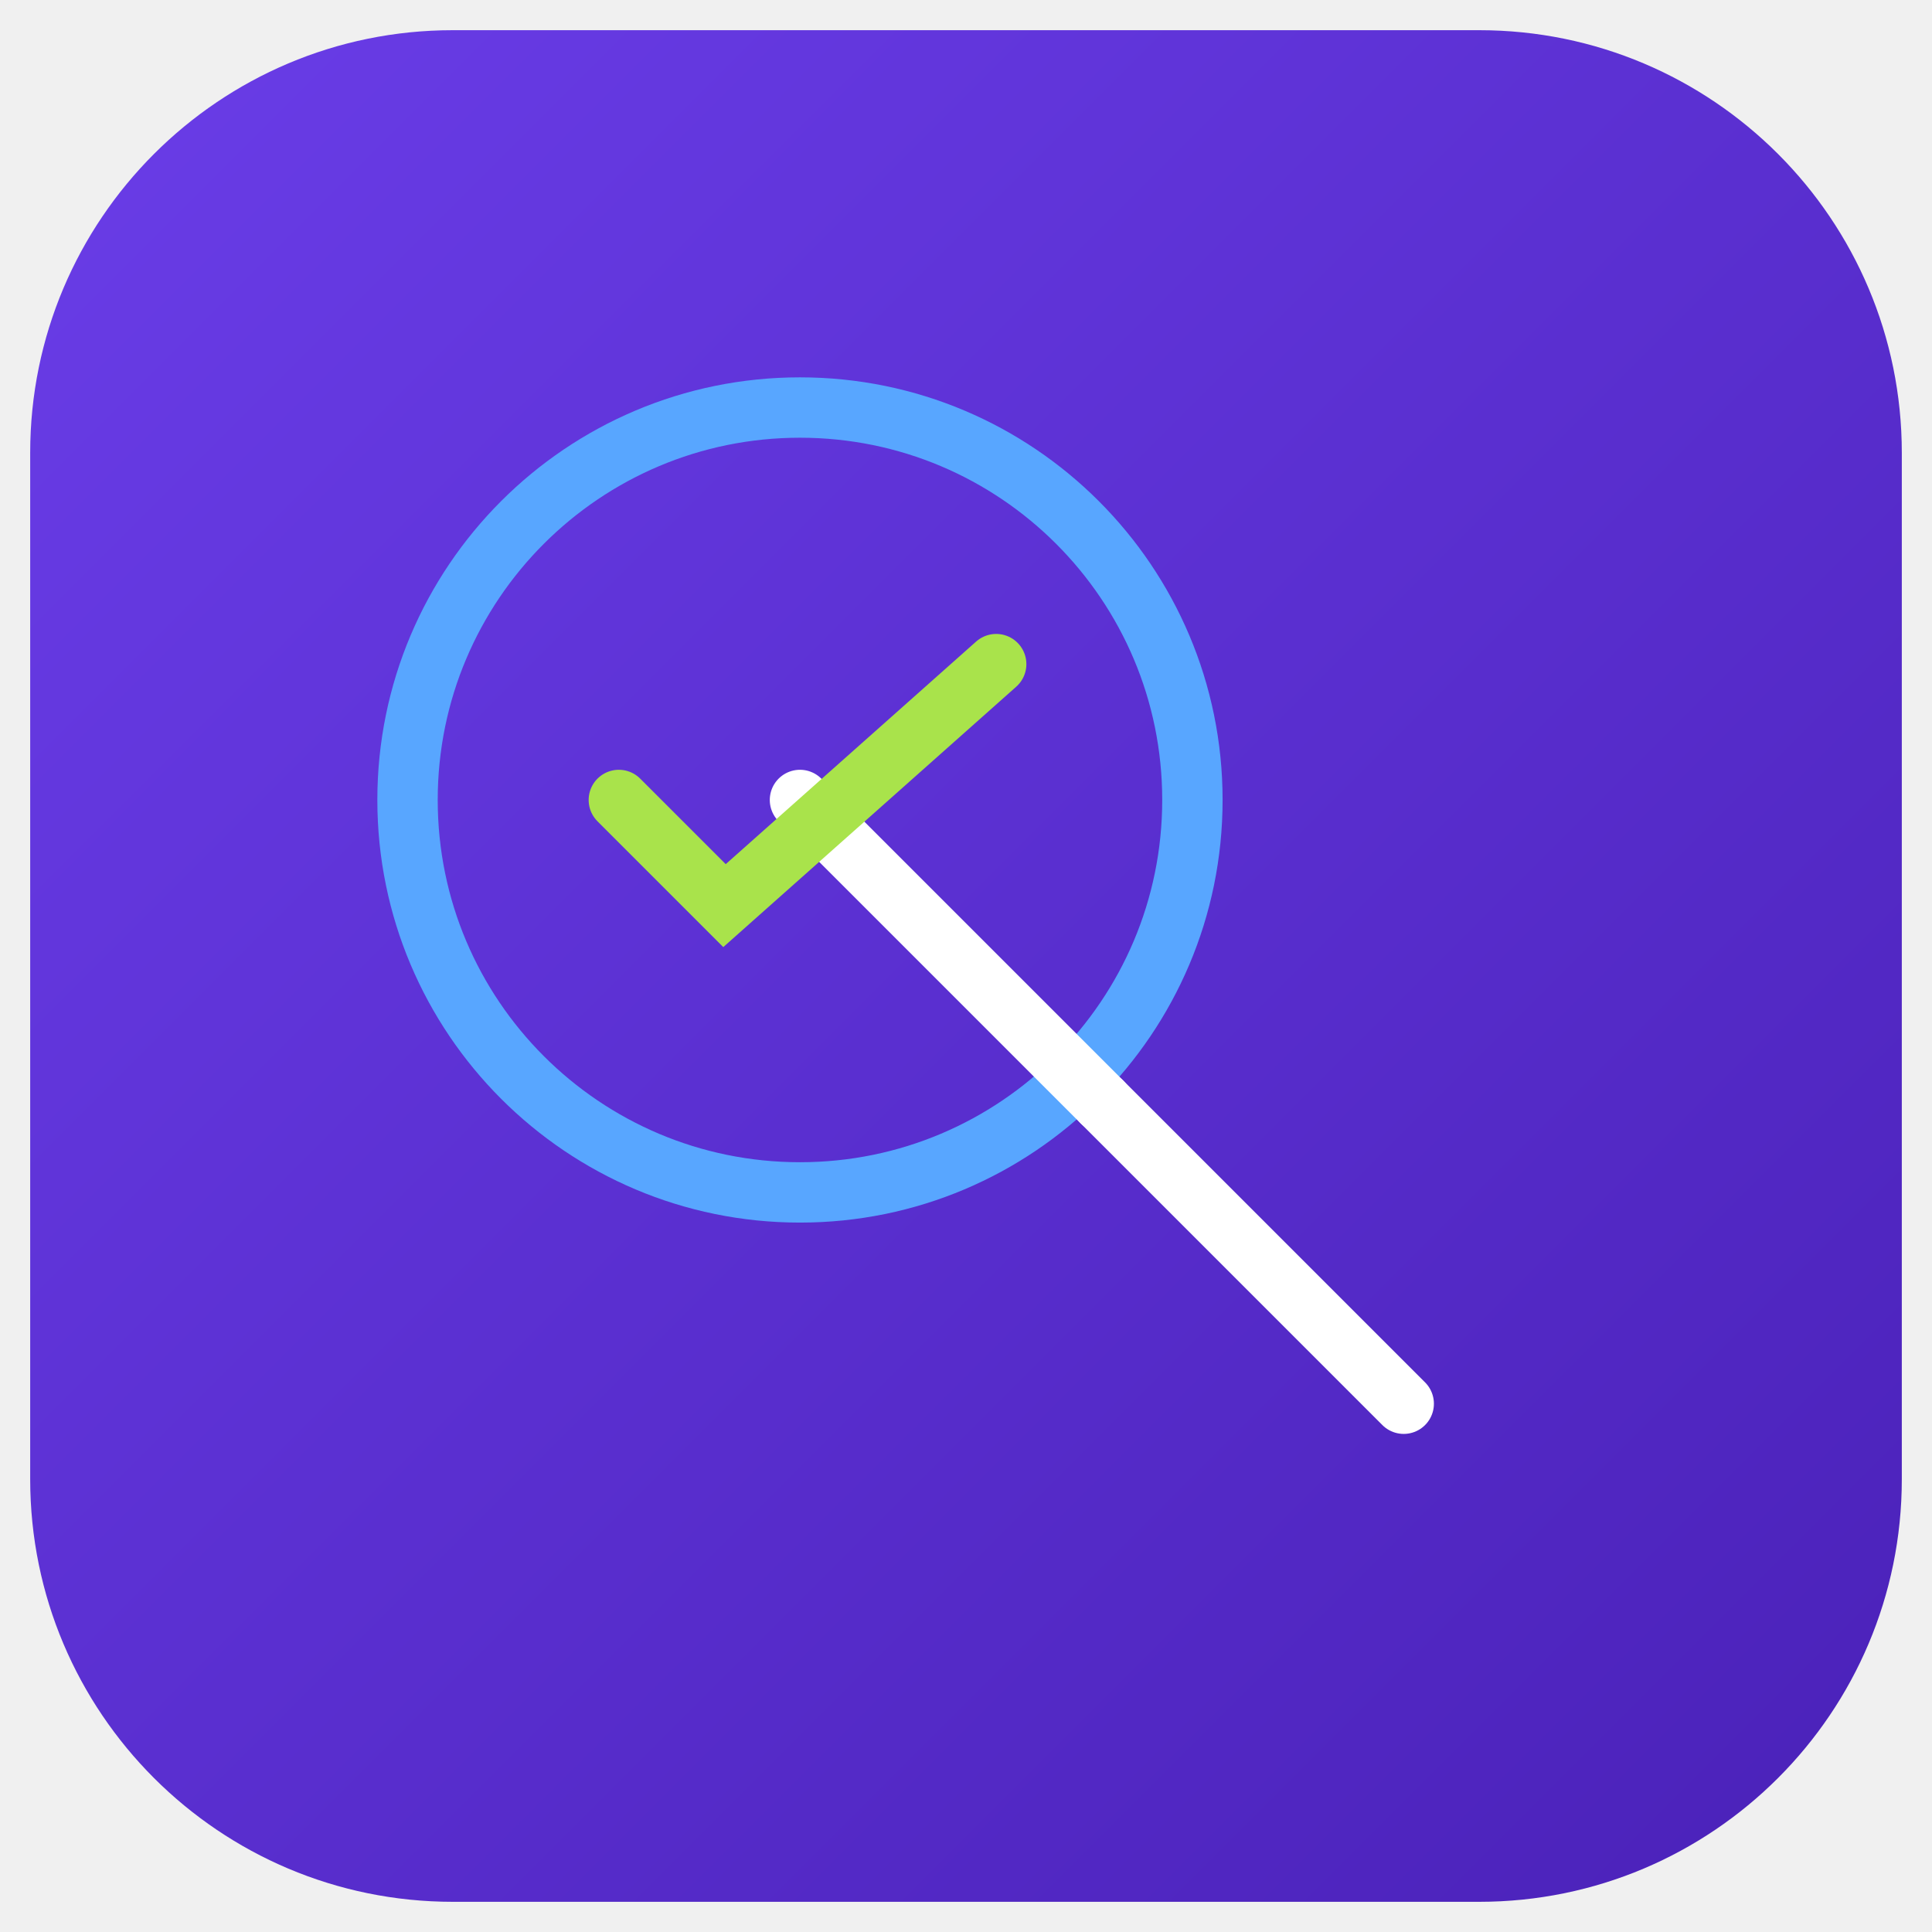
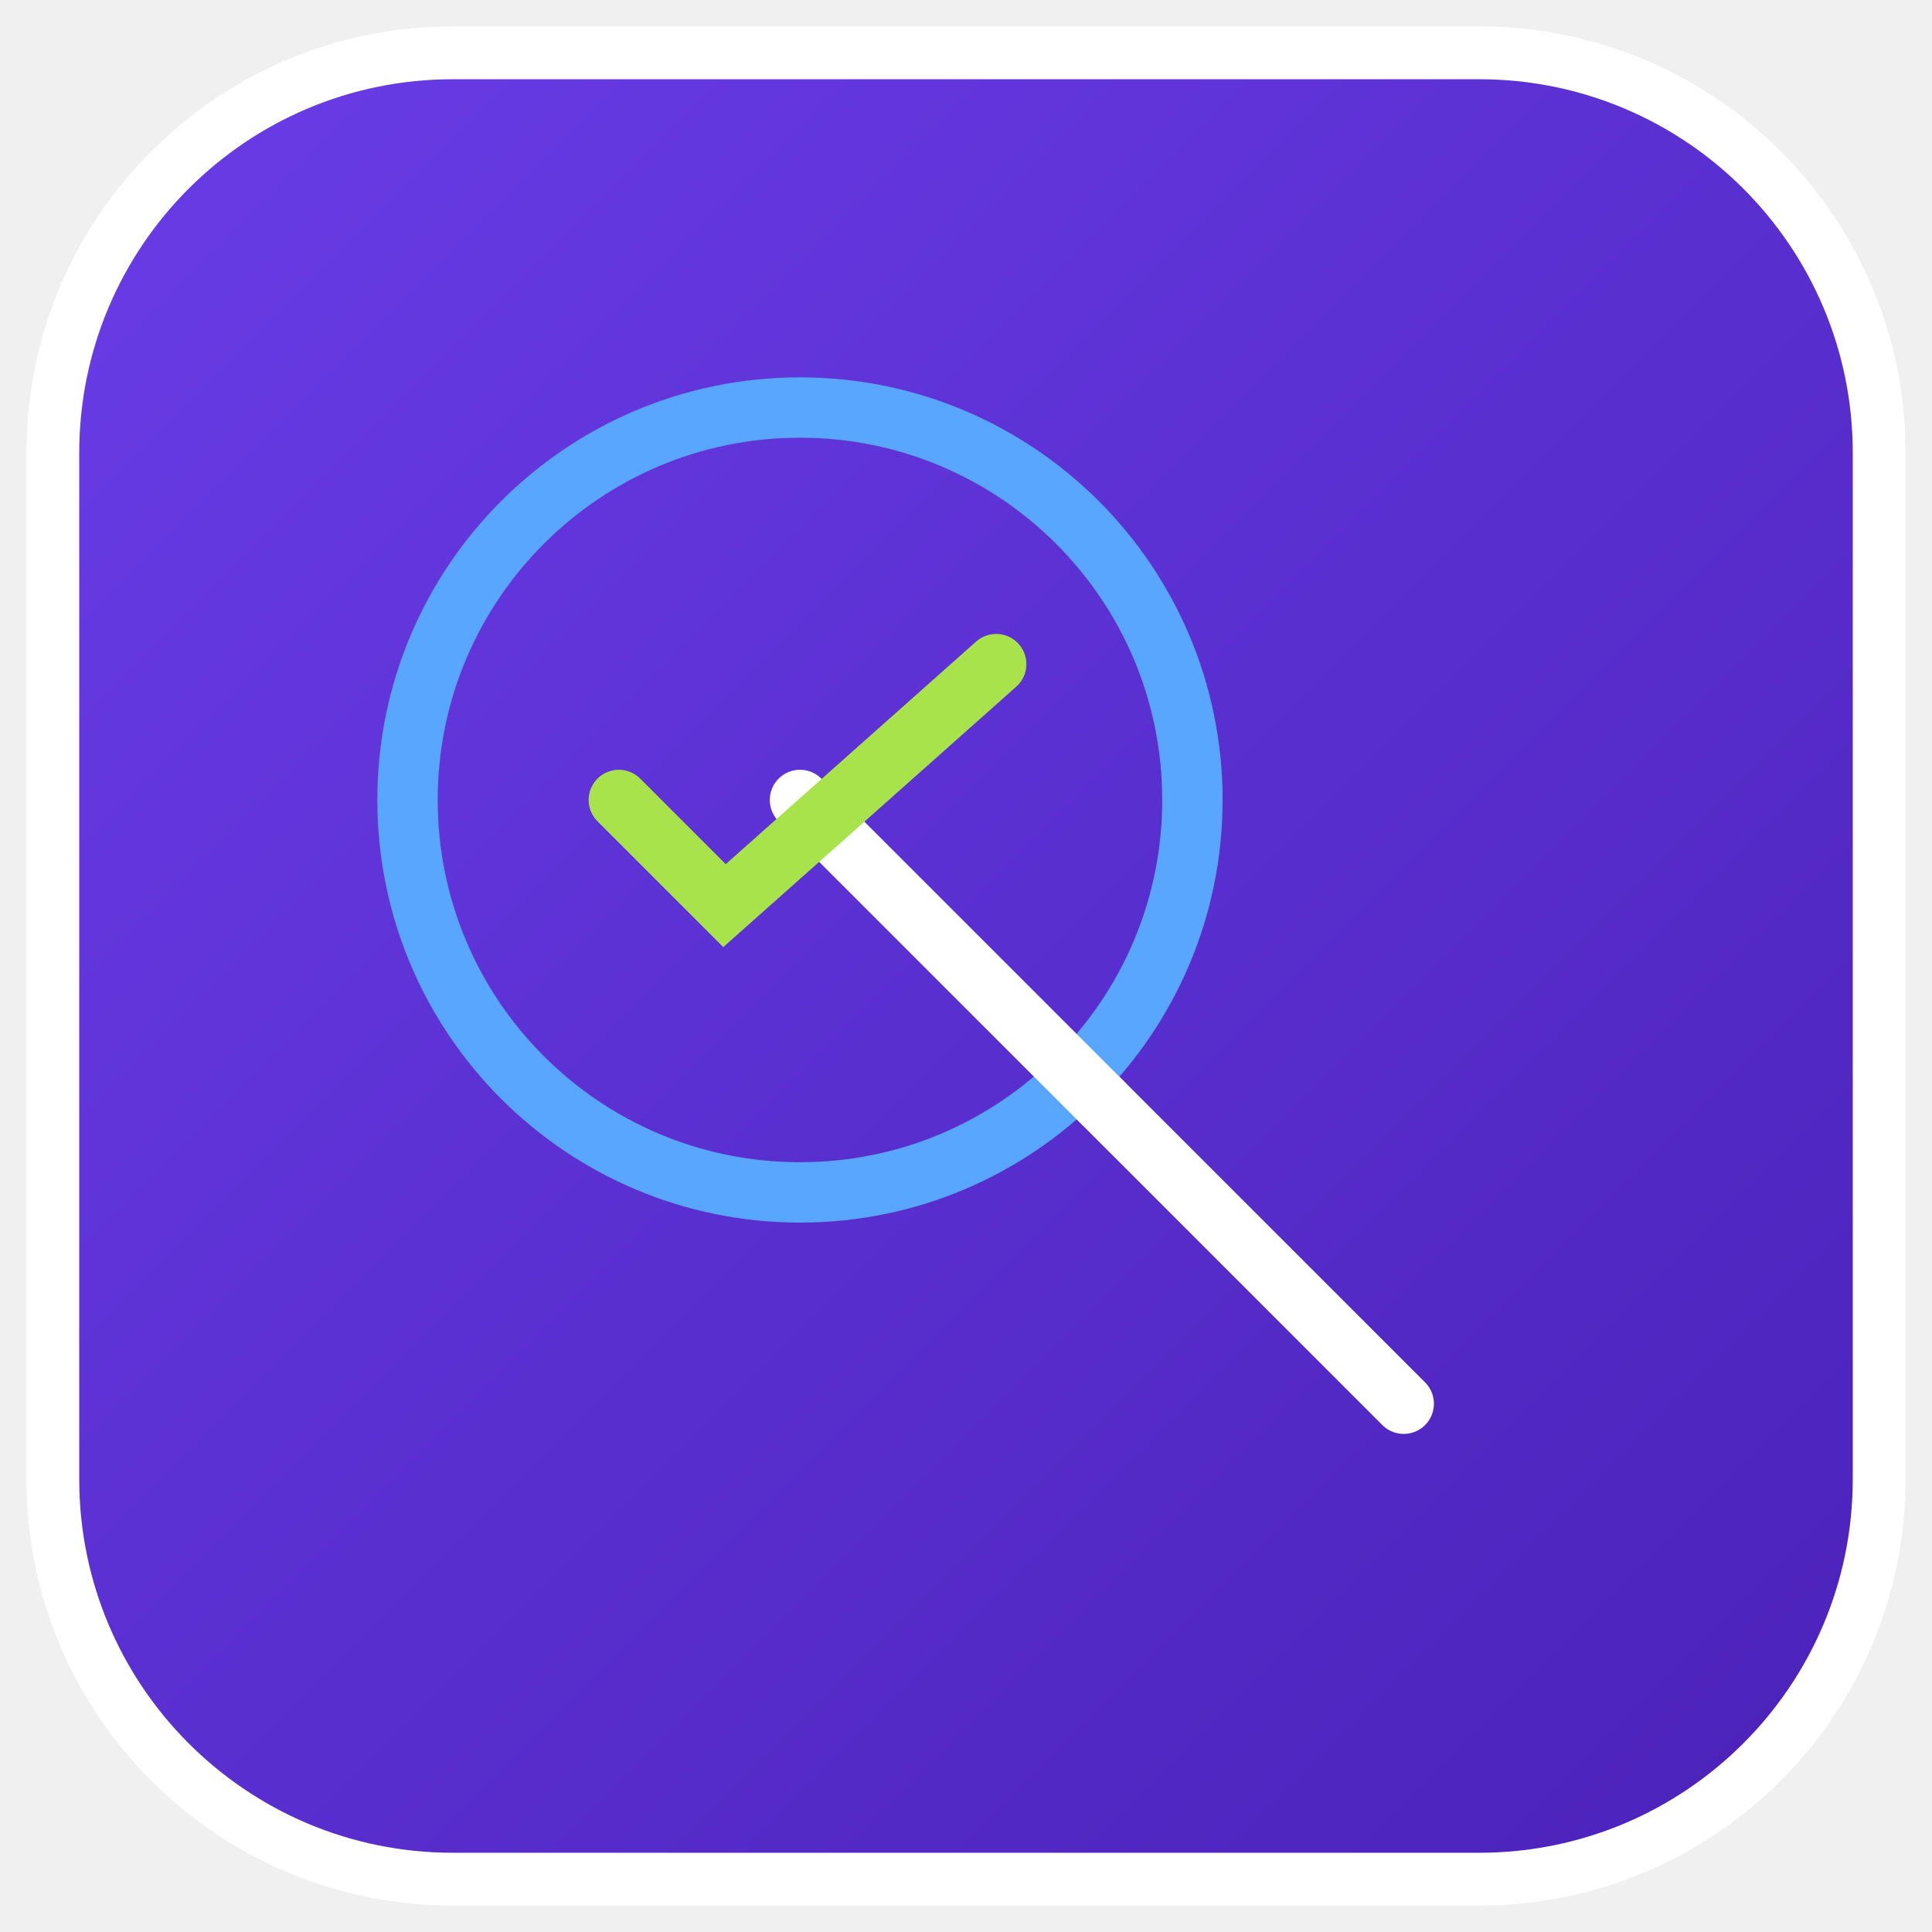
<svg xmlns="http://www.w3.org/2000/svg" viewBox="0 0 256 256" width="256" height="256">
  <defs>
    <linearGradient id="g" x1="0" y1="0" x2="1" y2="1">
      <stop offset="0" stop-color="#6A3DE8" />
      <stop offset="1" stop-color="#4A21B8" />
    </linearGradient>
  </defs>
  <rect x="4" y="4" width="248" height="248" rx="56" fill="url(#g)" />
+   <rect x="7" y="7" width="242" height="242" rx="53" fill="none" stroke="#ffffff" stroke-width="7" />
  <g stroke="#ffffff" stroke-width="8" stroke-linecap="round" fill="none">
    <circle cx="106" cy="106" r="52" fill="none" stroke="#58a6ff" />
    <path d="M106 106 L146 146" />
    <path d="M186 186 L146 146" />
    <path d="M82 106 L96 120 L132 88" stroke="#a9e34b" />
  </g>
</svg>
